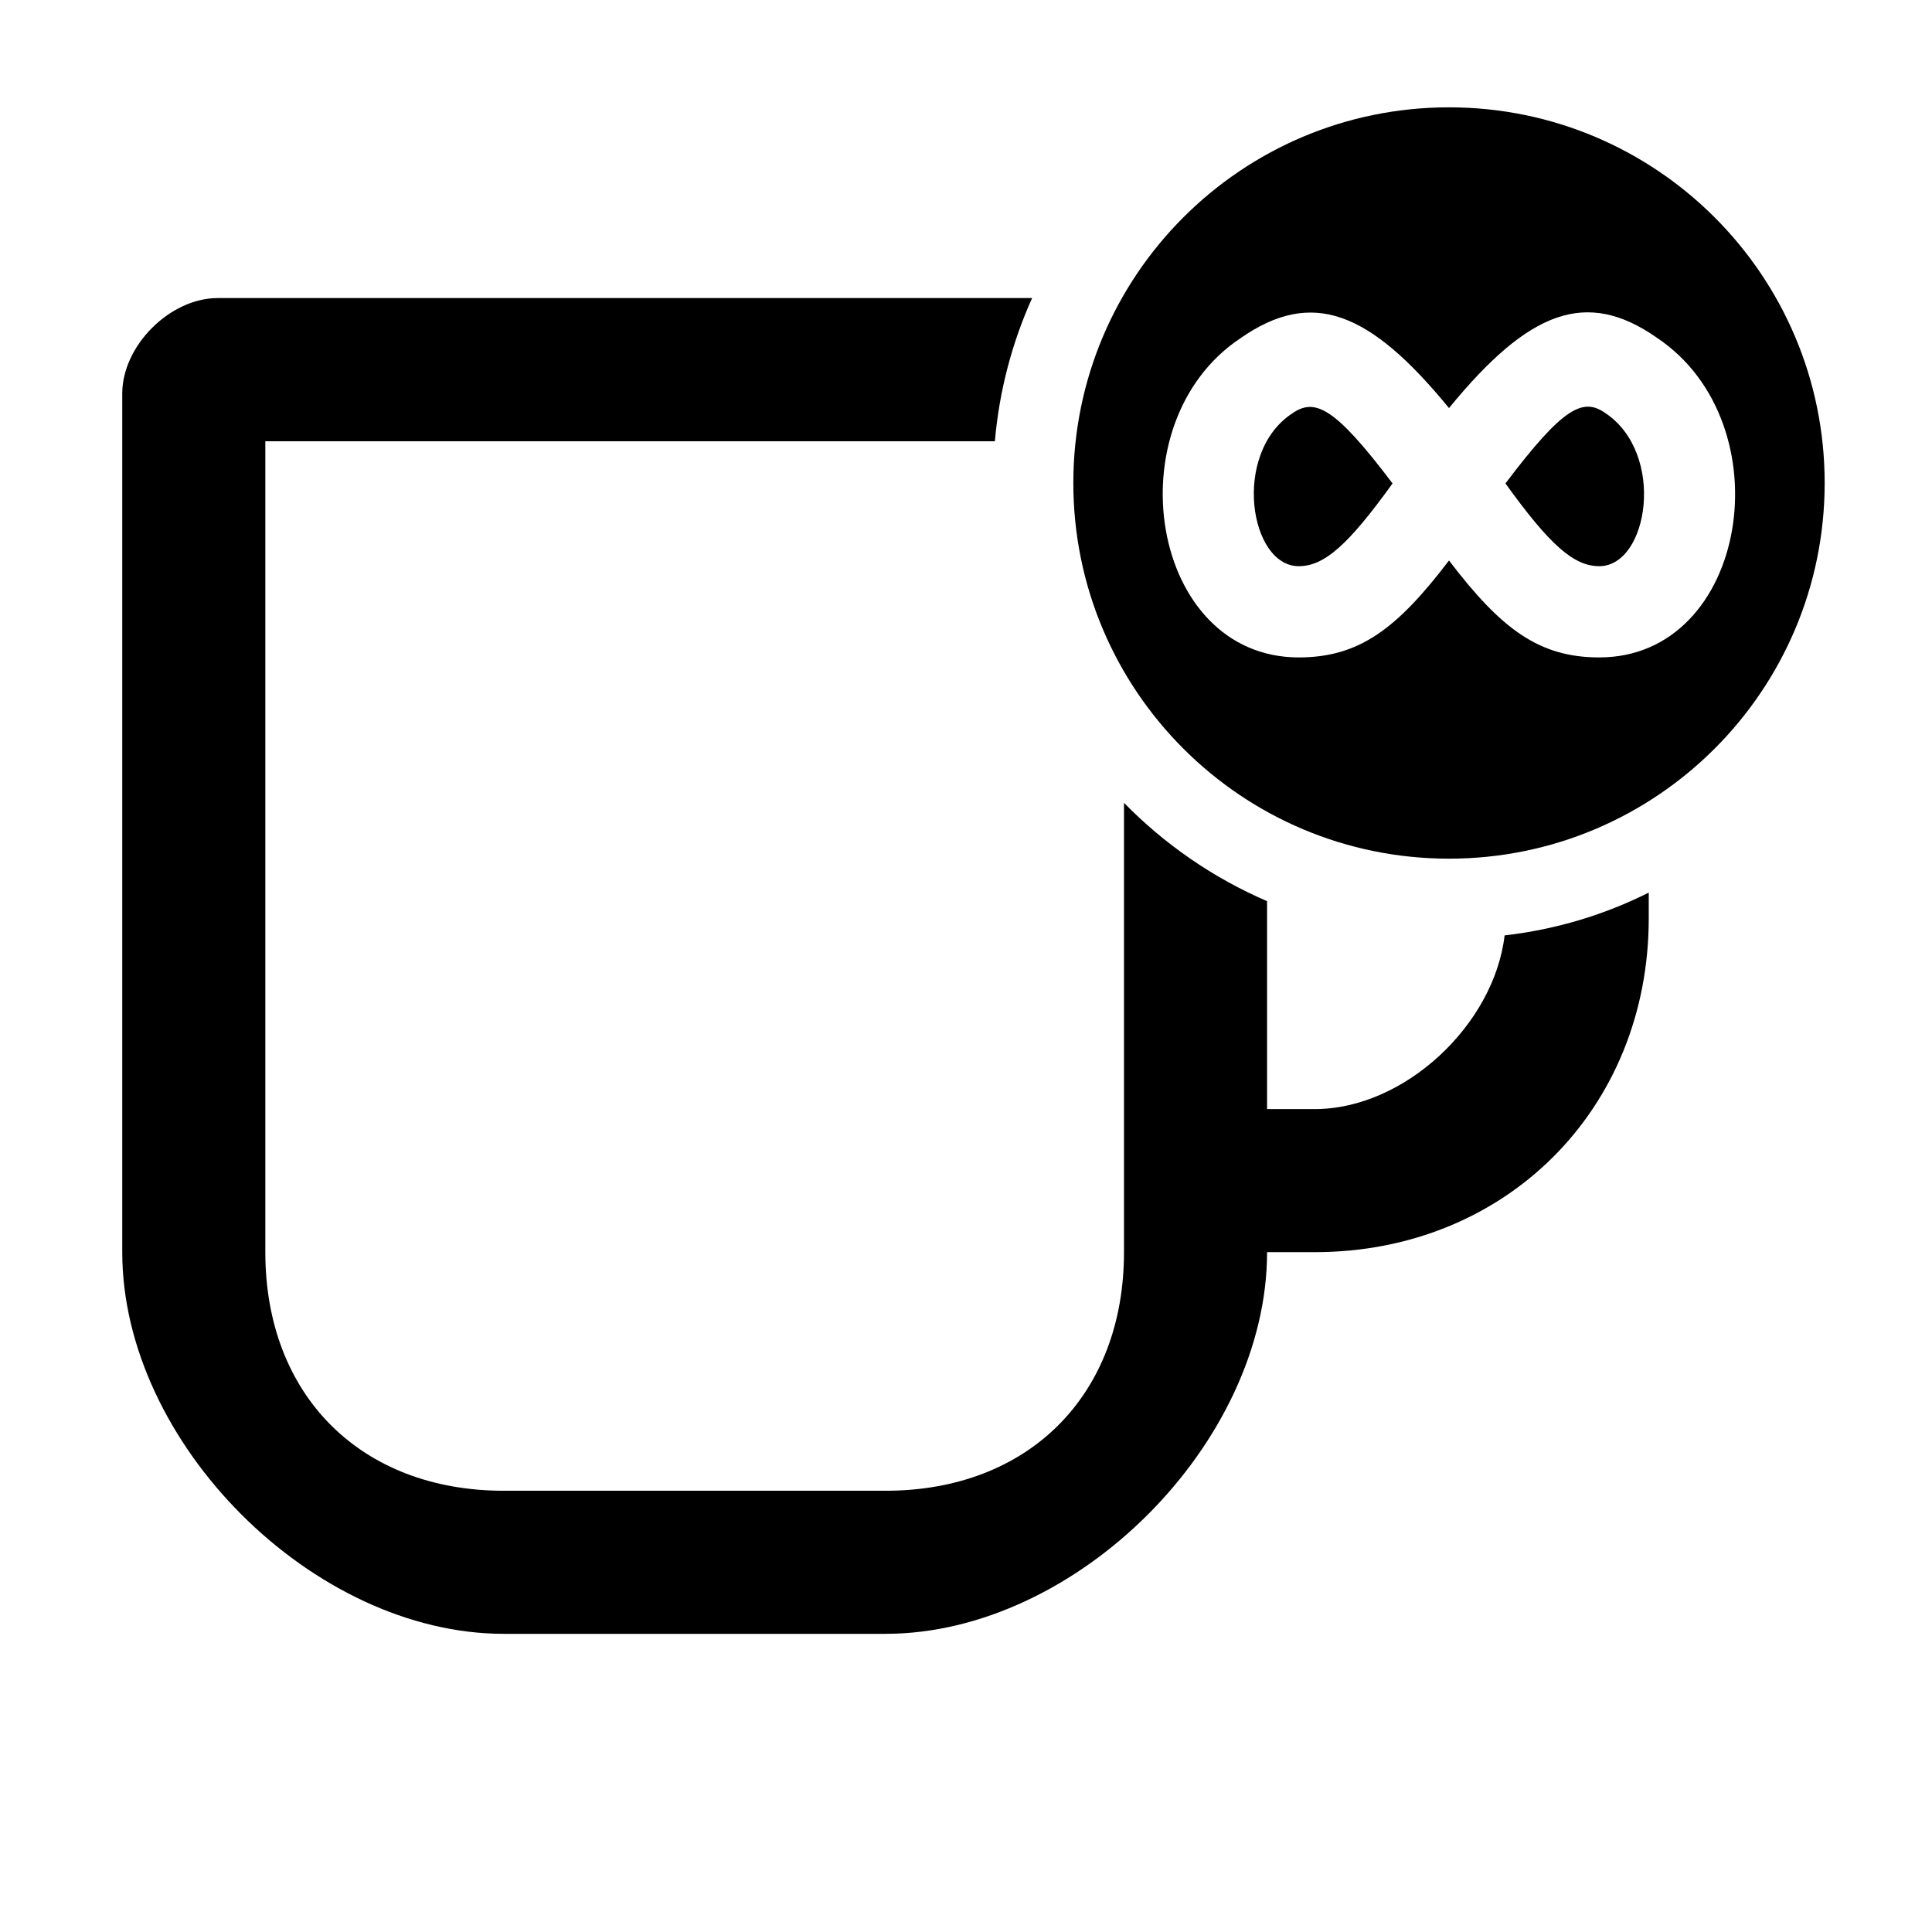
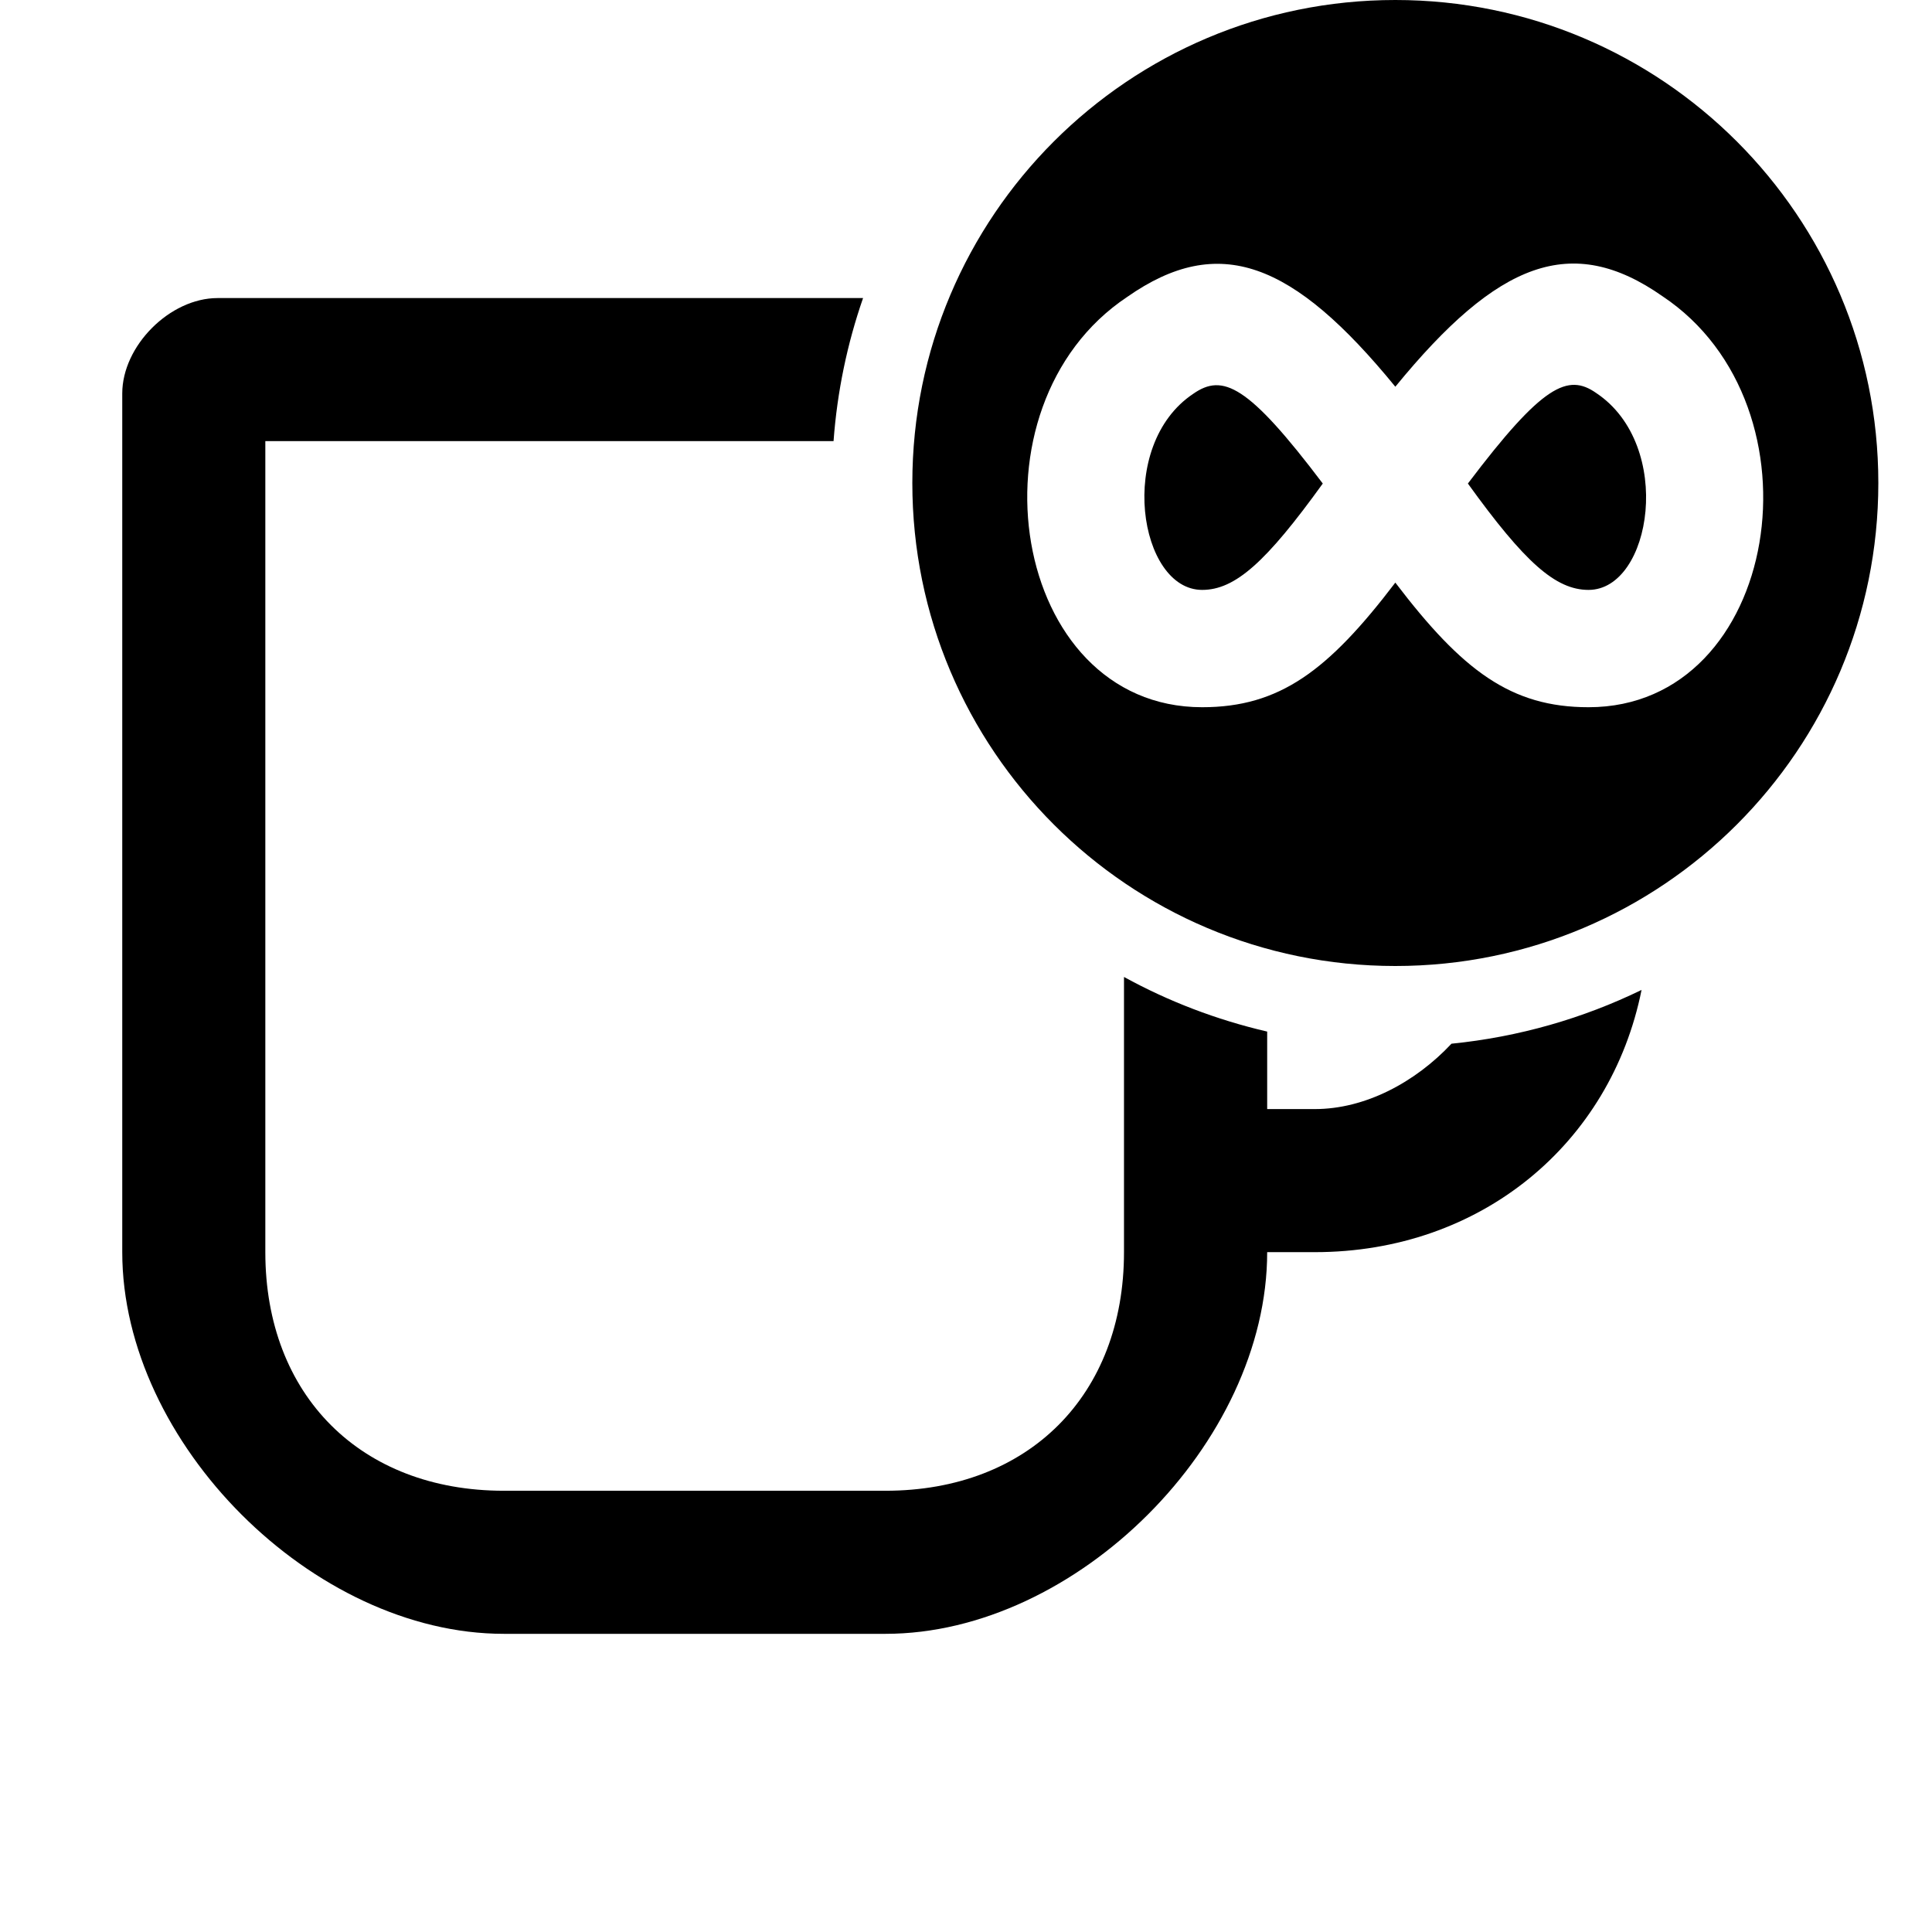
<svg xmlns="http://www.w3.org/2000/svg" width="18" height="18" viewBox="0 0 18 18" fill="none">
-   <path d="M9.269 4.111H2.472V11.666C2.472 13 3.361 13.889 4.694 13.889H8.25C9.583 13.889 10.472 13 10.472 11.666V7.48C10.85 7.866 11.302 8.179 11.805 8.396V10.333H12.25C13.085 10.333 13.921 9.547 14.018 8.715C14.496 8.66 14.949 8.523 15.361 8.316V8.555C15.361 10.333 14.028 11.666 12.25 11.666H11.805C11.805 13.444 10.028 15.222 8.25 15.222H4.694C2.916 15.222 1.139 13.444 1.139 11.666V3.666C1.139 3.222 1.583 2.777 2.028 2.777H9.616C9.43 3.19 9.31 3.639 9.269 4.111Z" fill-rule="evenodd" clip-rule="evenodd" fill="black" />
-   <path d="M17 4.5C17 6.433 15.433 8 13.5 8C11.567 8 10 6.433 10 4.5C10 2.567 11.567 1 13.5 1C15.433 1 17 2.567 17 4.5ZM13.5 3.802C12.758 2.895 12.221 2.687 11.556 3.152C10.367 3.945 10.711 6.125 12.1 6.125C12.662 6.125 13.014 5.86 13.5 5.222C13.986 5.86 14.338 6.125 14.9 6.125C16.289 6.125 16.633 3.945 15.436 3.146C14.778 2.686 14.242 2.895 13.5 3.802ZM14.956 3.848C15.524 4.227 15.358 5.275 14.9 5.275C14.661 5.275 14.437 5.075 14.026 4.504C14.567 3.787 14.75 3.704 14.956 3.848ZM12.974 4.504C12.563 5.075 12.339 5.275 12.1 5.275C11.642 5.275 11.476 4.227 12.036 3.854C12.249 3.704 12.433 3.788 12.974 4.504Z" fill-rule="evenodd" clip-rule="evenodd" fill="black" />
+   <path d="M8.041 2.777C7.894 3.2 7.8 3.647 7.766 4.11H2.472V11.666C2.472 12.999 3.361 13.889 4.694 13.889H8.25C9.583 13.889 10.472 12.999 10.472 11.666V9.102C10.885 9.329 11.333 9.501 11.806 9.611V10.333H12.25C12.717 10.333 13.184 10.086 13.523 9.724C14.152 9.661 14.749 9.488 15.294 9.223C15.006 10.656 13.797 11.666 12.25 11.666H11.806C11.806 13.444 10.028 15.222 8.25 15.222H4.694C2.917 15.222 1.139 13.444 1.139 11.666V3.666C1.139 3.222 1.583 2.777 2.027 2.777H8.041Z" fill="black" />
+   <path d="M17.5 4.5C17.5 6.985 15.485 9 13 9C10.515 9 8.5 6.985 8.5 4.5C8.5 2.015 10.515 0 13 0C15.485 0 17.5 2.015 17.5 4.5ZM13 3.603C12.046 2.436 11.356 2.168 10.501 2.767C8.971 3.786 9.414 6.589 11.2 6.589C11.922 6.589 12.375 6.249 13 5.428C13.625 6.249 14.078 6.589 14.8 6.589C16.586 6.589 17.029 3.786 15.489 2.76C14.643 2.167 13.954 2.436 13 3.603ZM14.872 3.662C15.602 4.149 15.389 5.496 14.8 5.496C14.493 5.496 14.205 5.239 13.676 4.505C14.372 3.584 14.607 3.476 14.872 3.662ZM12.324 4.505C11.795 5.239 11.507 5.496 11.2 5.496C10.611 5.496 10.398 4.149 11.117 3.669C11.392 3.477 11.628 3.584 12.324 4.505Z" fill-rule="evenodd" clip-rule="evenodd" fill="black" />
</svg>
